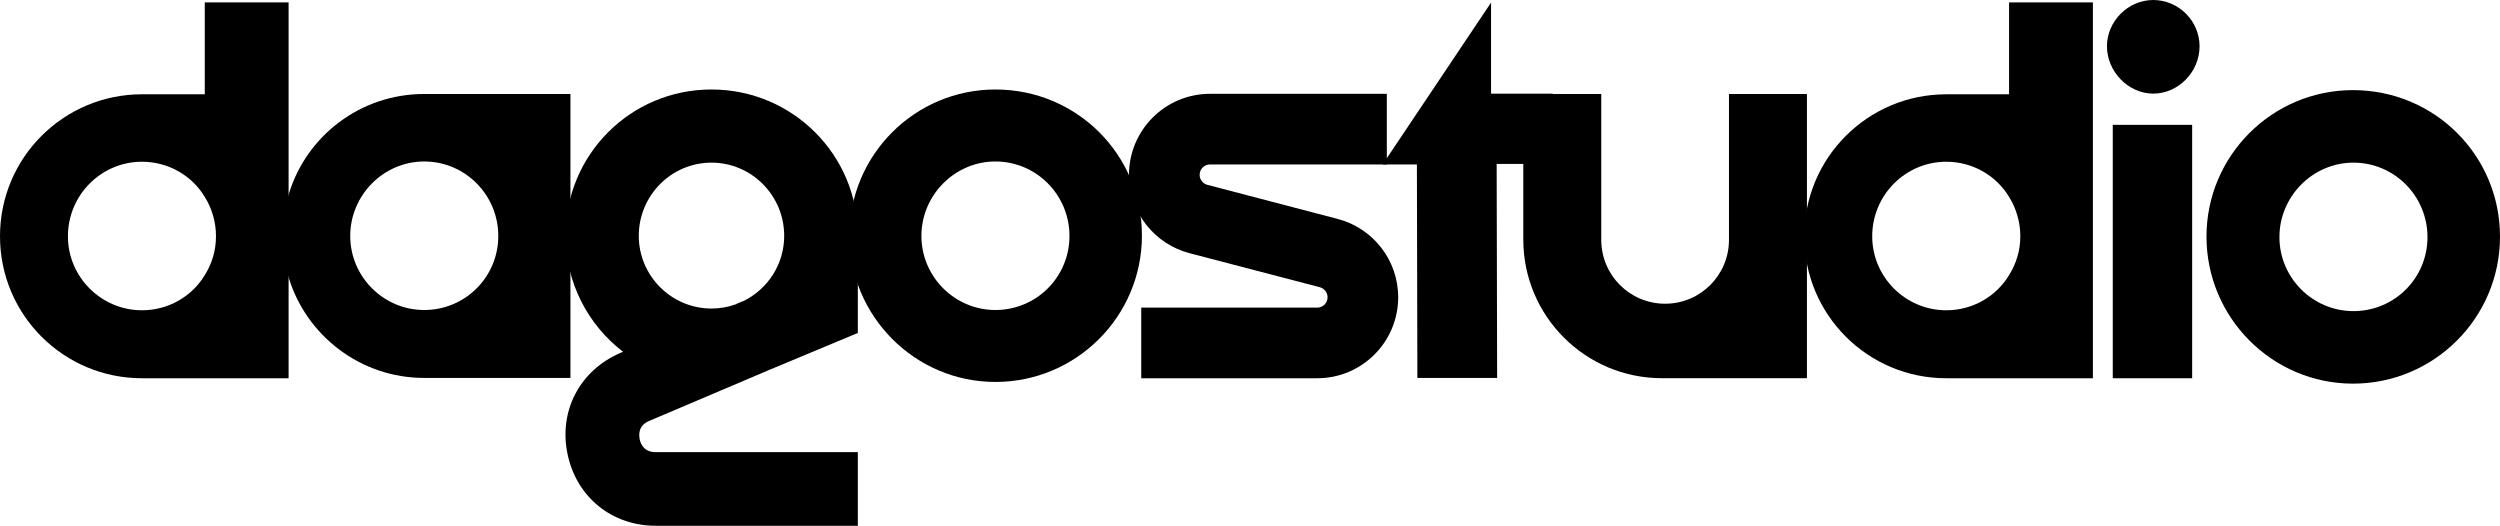
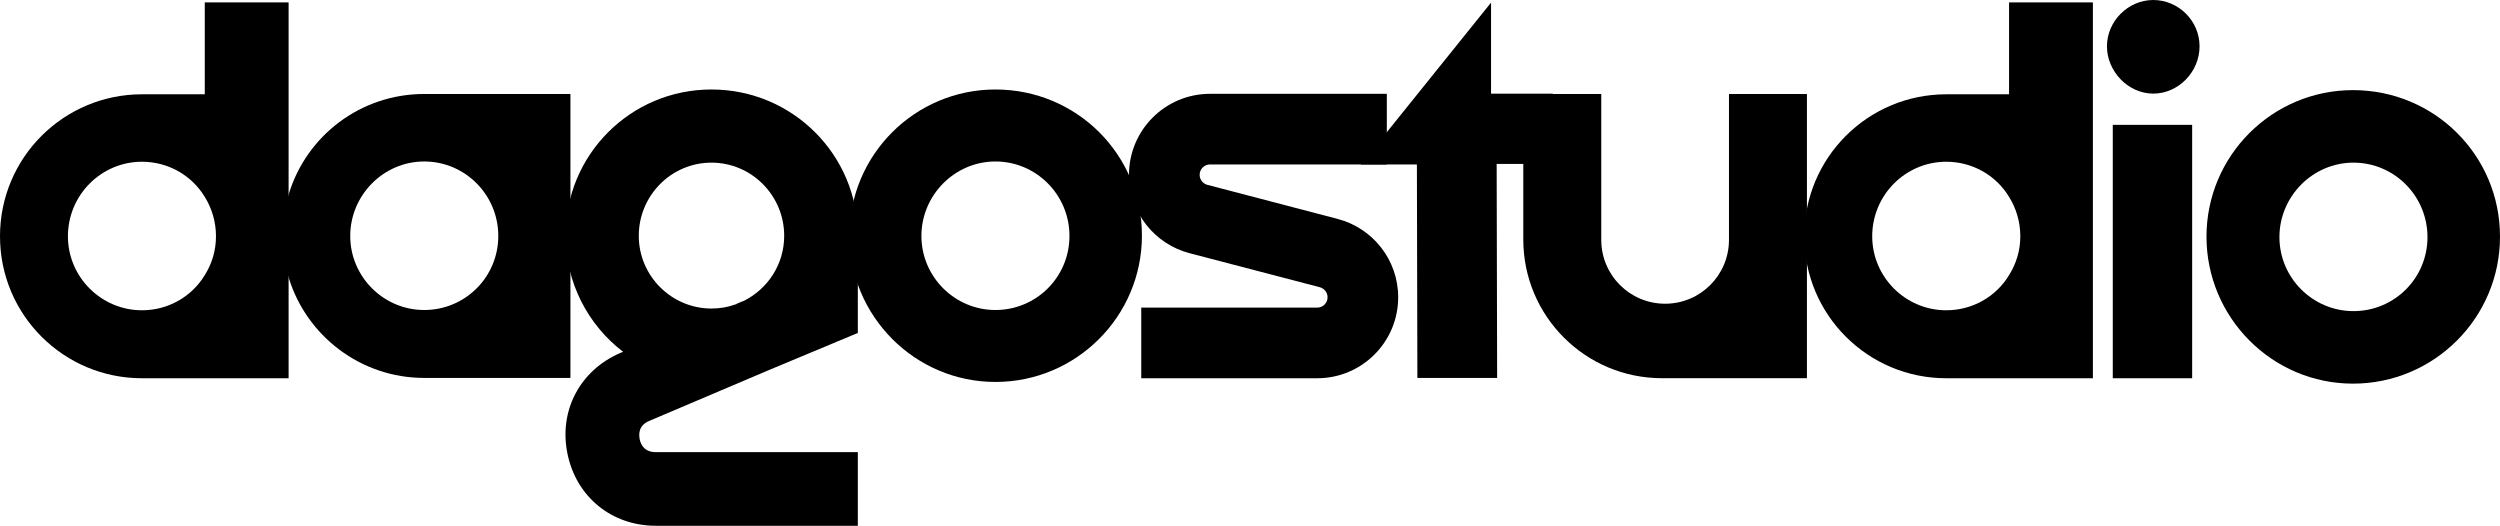
<svg xmlns="http://www.w3.org/2000/svg" id="Livello_2" data-name="Livello 2" viewBox="0 0 472.97 99.47">
  <g id="Livello_1-2" data-name="Livello 1">
    <path d="M122.85,79.62l22.55-9.58,16.89-7.05v-18.46c0-15.24-12.36-27.6-27.69-27.6s-27.6,12.36-27.6,27.6c0,8.97,4.27,16.98,10.89,22.03l-.44.17c-7.75,3.31-11.75,10.97-10.1,19.07,1.65,8.19,8.36,13.67,16.72,13.67h38.22v-13.93h-38.22c-2.27,0-2.87-1.57-3.05-2.44C120.85,82.15,120.76,80.49,122.85,79.62ZM120.85,44.62c0-7.66,6.18-13.85,13.75-13.85s13.76,6.19,13.76,13.85c0,5.4-3.13,10.1-7.75,12.36h-.08l-1.22.52c0,.09-.09.09-.18.09-1.39.52-2.96.78-4.53.78C127.03,58.37,120.85,52.19,120.85,44.62Z" />
    <path d="M38.74.46v17.38h-11.88c-14.8,0-26.86,11.96-26.86,26.86s12.06,26.86,26.86,26.86h27.74V.46H38.74ZM12.85,44.7c0-7.8,6.3-14.1,14.01-14.1,5.05,0,9.48,2.66,11.88,6.65,1.33,2.13,2.12,4.7,2.12,7.45s-.79,5.23-2.12,7.35c-2.4,3.99-6.83,6.65-11.88,6.65C19.15,58.7,12.85,52.41,12.85,44.7Z" />
    <path d="M188.33,16.93c-15.25,0-27.63,12.37-27.63,27.62s12.38,27.71,27.63,27.71,27.71-12.37,27.71-27.71S203.66,16.93,188.33,16.93ZM188.32,58.65c-7.71,0-14-6.3-14-14.01s6.29-14.09,14-14.09,14.01,6.29,14.01,14.09S196.04,58.65,188.32,58.65Z" />
-     <polygon points="293.77 17.72 293.68 31.02 283.15 31.02 283.24 71.5 268.15 71.5 268.15 71.41 268.06 31.11 261.58 31.11 282.09 .49 282.09 17.72 293.77 17.72" />
+     <polygon points="293.77 17.72 293.68 31.02 283.15 31.02 283.24 71.5 268.15 71.5 268.15 71.41 268.06 31.11 257.46 31.11 282.09 .49 282.09 17.72 293.77 17.72" />
    <g>
      <path d="M407.37,17.71c4.75,0,8.76-4.1,8.76-8.95s-4.01-8.76-8.76-8.76-8.76,4.01-8.76,8.76S402.62,17.71,407.37,17.71Z" />
      <rect x="399.71" y="23.62" width="15.02" height="47.94" />
    </g>
    <path d="M445.16,17.05c-15.31,0-27.72,12.42-27.72,27.72s12.41,27.81,27.72,27.81,27.81-12.42,27.81-27.81S460.55,17.05,445.16,17.05ZM445.25,58.86c-7.71,0-14.01-6.29-14.01-14s6.3-14.09,14.01-14.09,14,6.29,14,14.09S452.96,58.86,445.25,58.86Z" />
    <path d="M80.26,17.78c-12.05,0-22.25,7.89-25.61,18.88-.54,1.69-.89,3.37-1.07,5.23v.09c-.17.89-.17,1.77-.17,2.66s0,1.77.17,2.66v.09c.18,1.77.53,3.54,1.07,5.23,3.36,10.9,13.56,18.88,25.61,18.88h27.66V17.78H80.26ZM80.26,58.65c-7.71,0-14-6.3-14-14.01s6.29-14.09,14-14.09,14.01,6.29,14.01,14.09S87.98,58.65,80.26,58.65Z" />
    <path d="M228.38,34.96c-.82-.23-1.42-.99-1.42-1.89,0-1.08.87-1.96,1.96-1.96h33.45v-13.36h-33.45c-8.47,0-15.33,6.86-15.33,15.32,0,7.15,4.9,13.16,11.53,14.85,0,0,24.61,6.43,24.61,6.43.82.24,1.43.99,1.43,1.89,0,1.08-.88,1.96-1.96,1.96h-33.29v13.36h33.29c8.46,0,15.32-6.86,15.32-15.32,0-7.11-4.84-13.08-11.41-14.81C253.11,41.43,228.38,34.96,228.38,34.96Z" />
    <path d="M341.85,17.78v53.77h-27.43c-14.49,0-26.23-11.74-26.23-26.23v-27.54h14.75v27.6c0,6.67,5.4,12.08,12.08,12.08s12.08-5.41,12.08-12.08v-27.6H341.85Z" />
    <path d="M380.09.46v17.38h-11.88c-14.8,0-26.86,11.96-26.86,26.86s12.06,26.86,26.86,26.86h27.74V.46H380.09ZM354.2,44.7c0-7.8,6.3-14.1,14.01-14.1,5.05,0,9.48,2.66,11.88,6.65,1.33,2.13,2.13,4.7,2.13,7.45s-.8,5.23-2.13,7.35c-2.4,3.99-6.83,6.65-11.88,6.65C360.5,58.7,354.2,52.41,354.2,44.7Z" />
  </g>
</svg>
